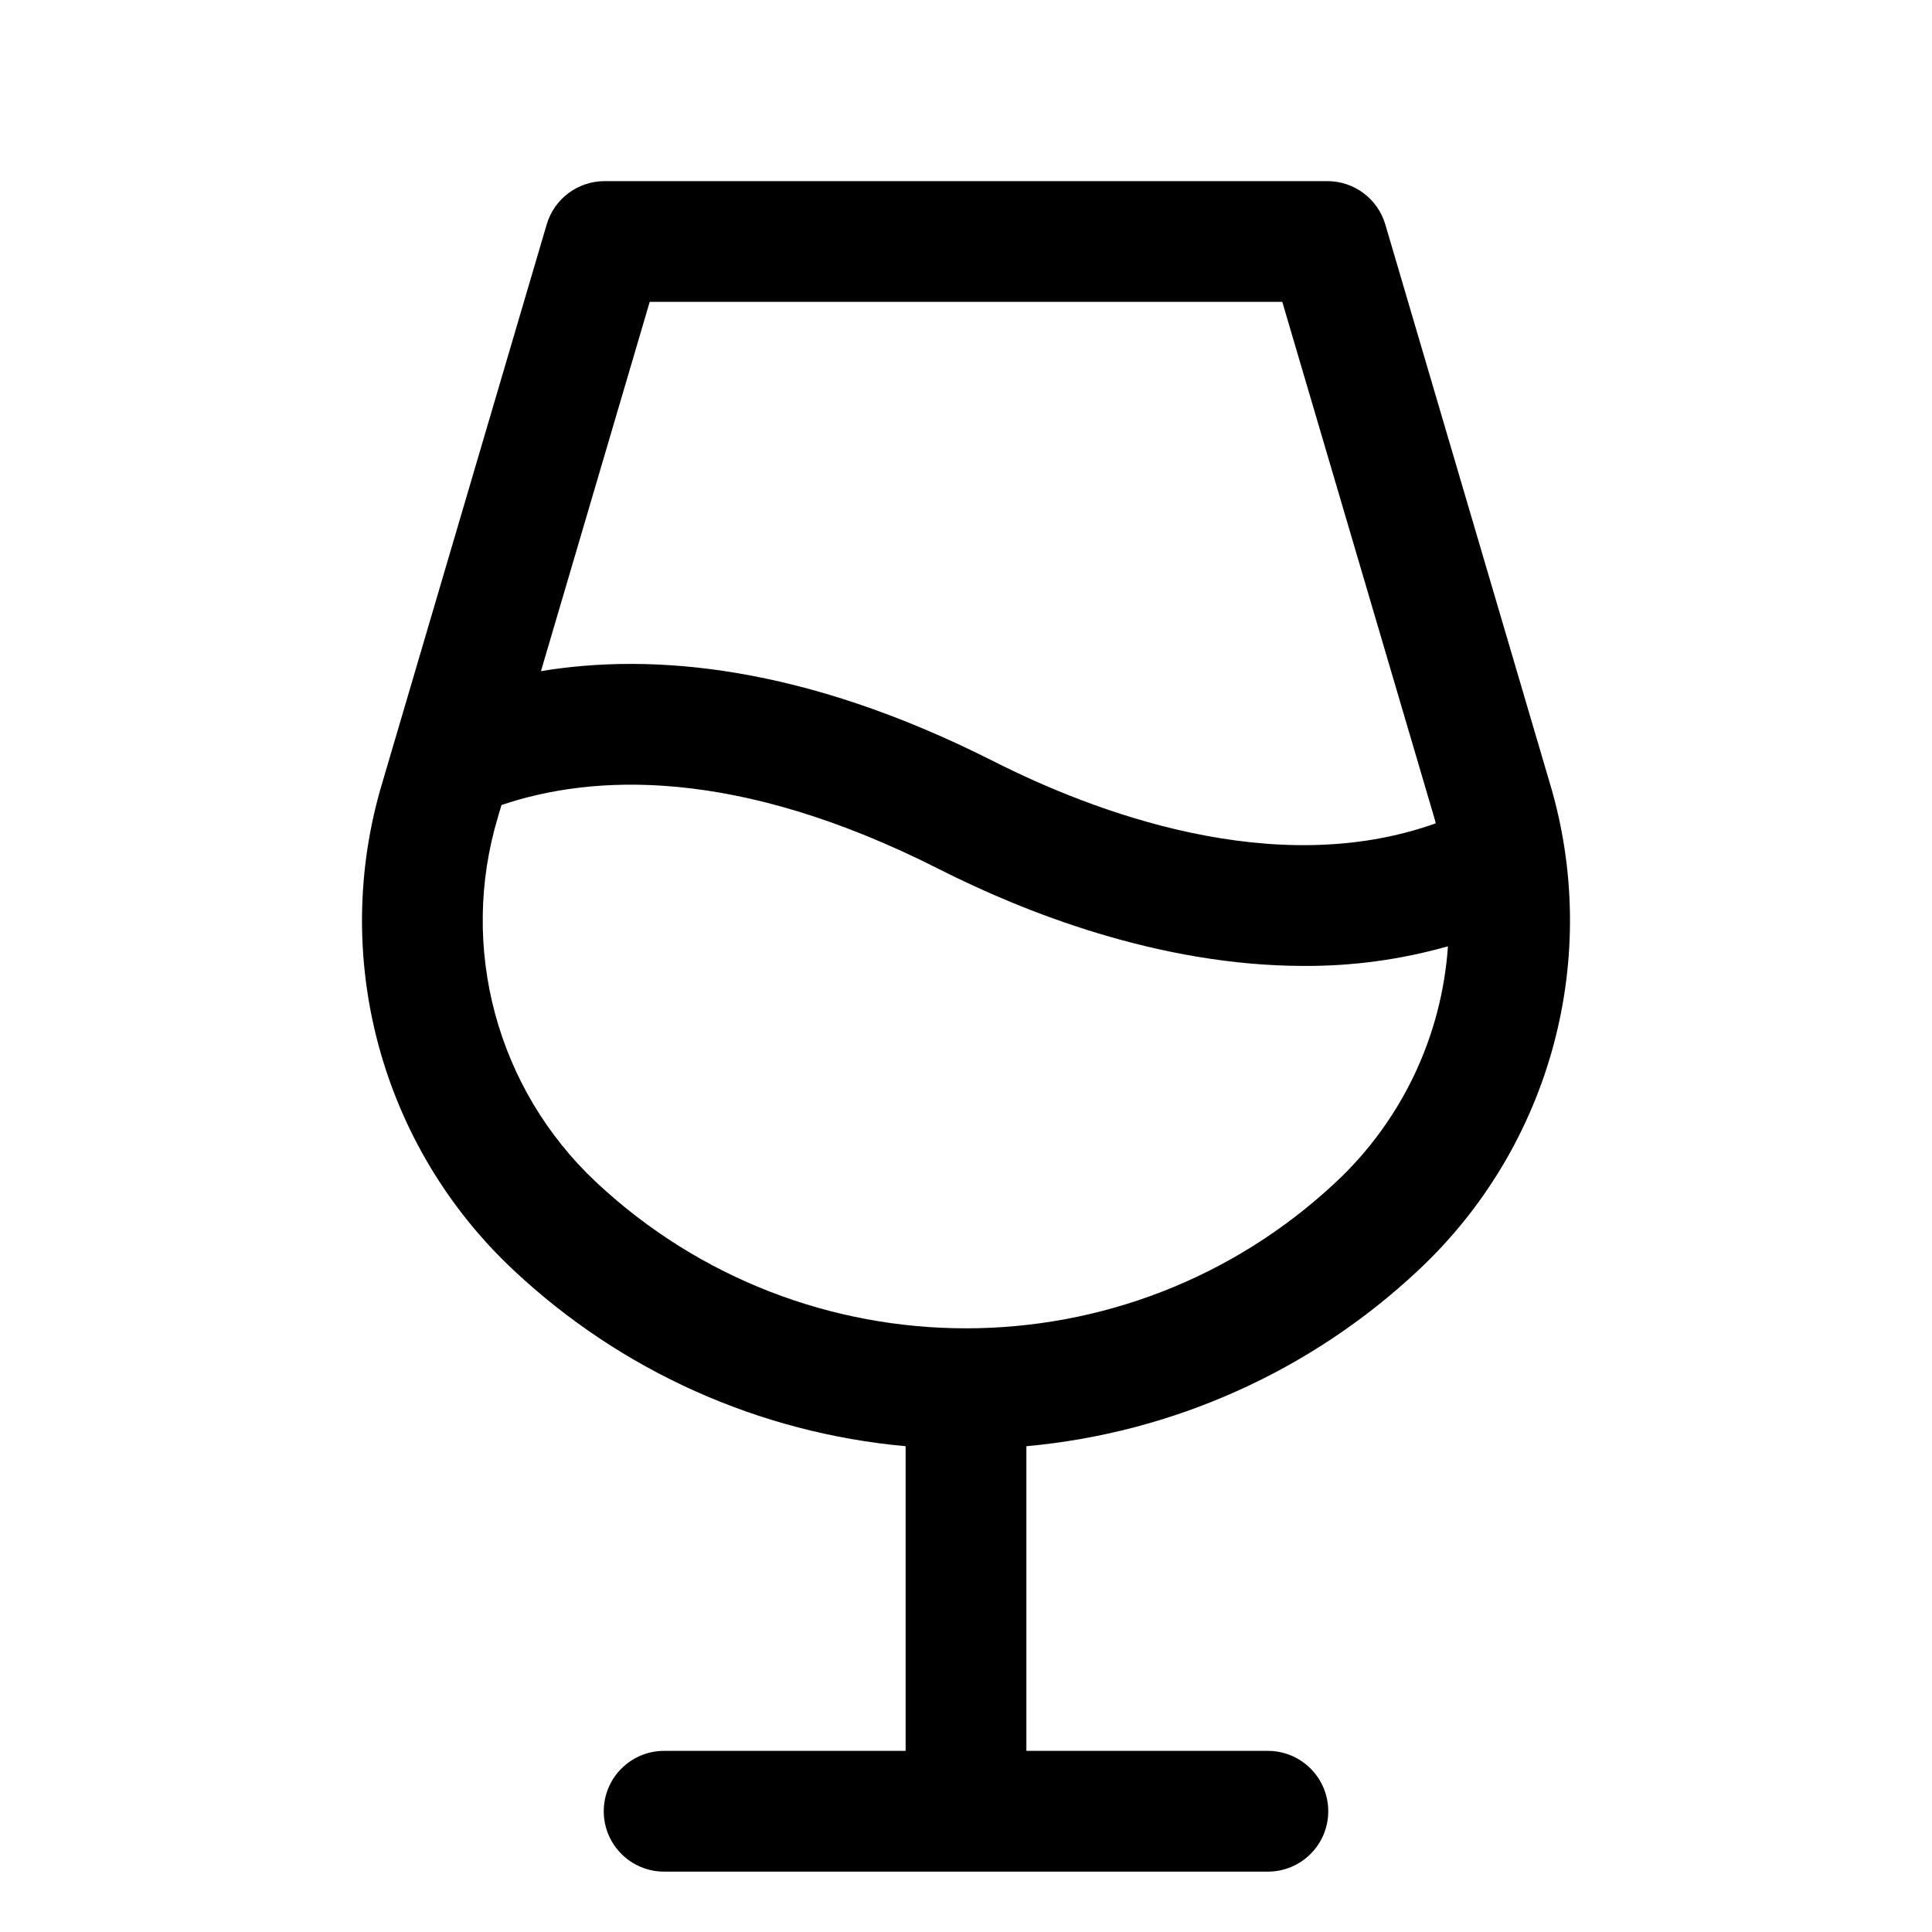
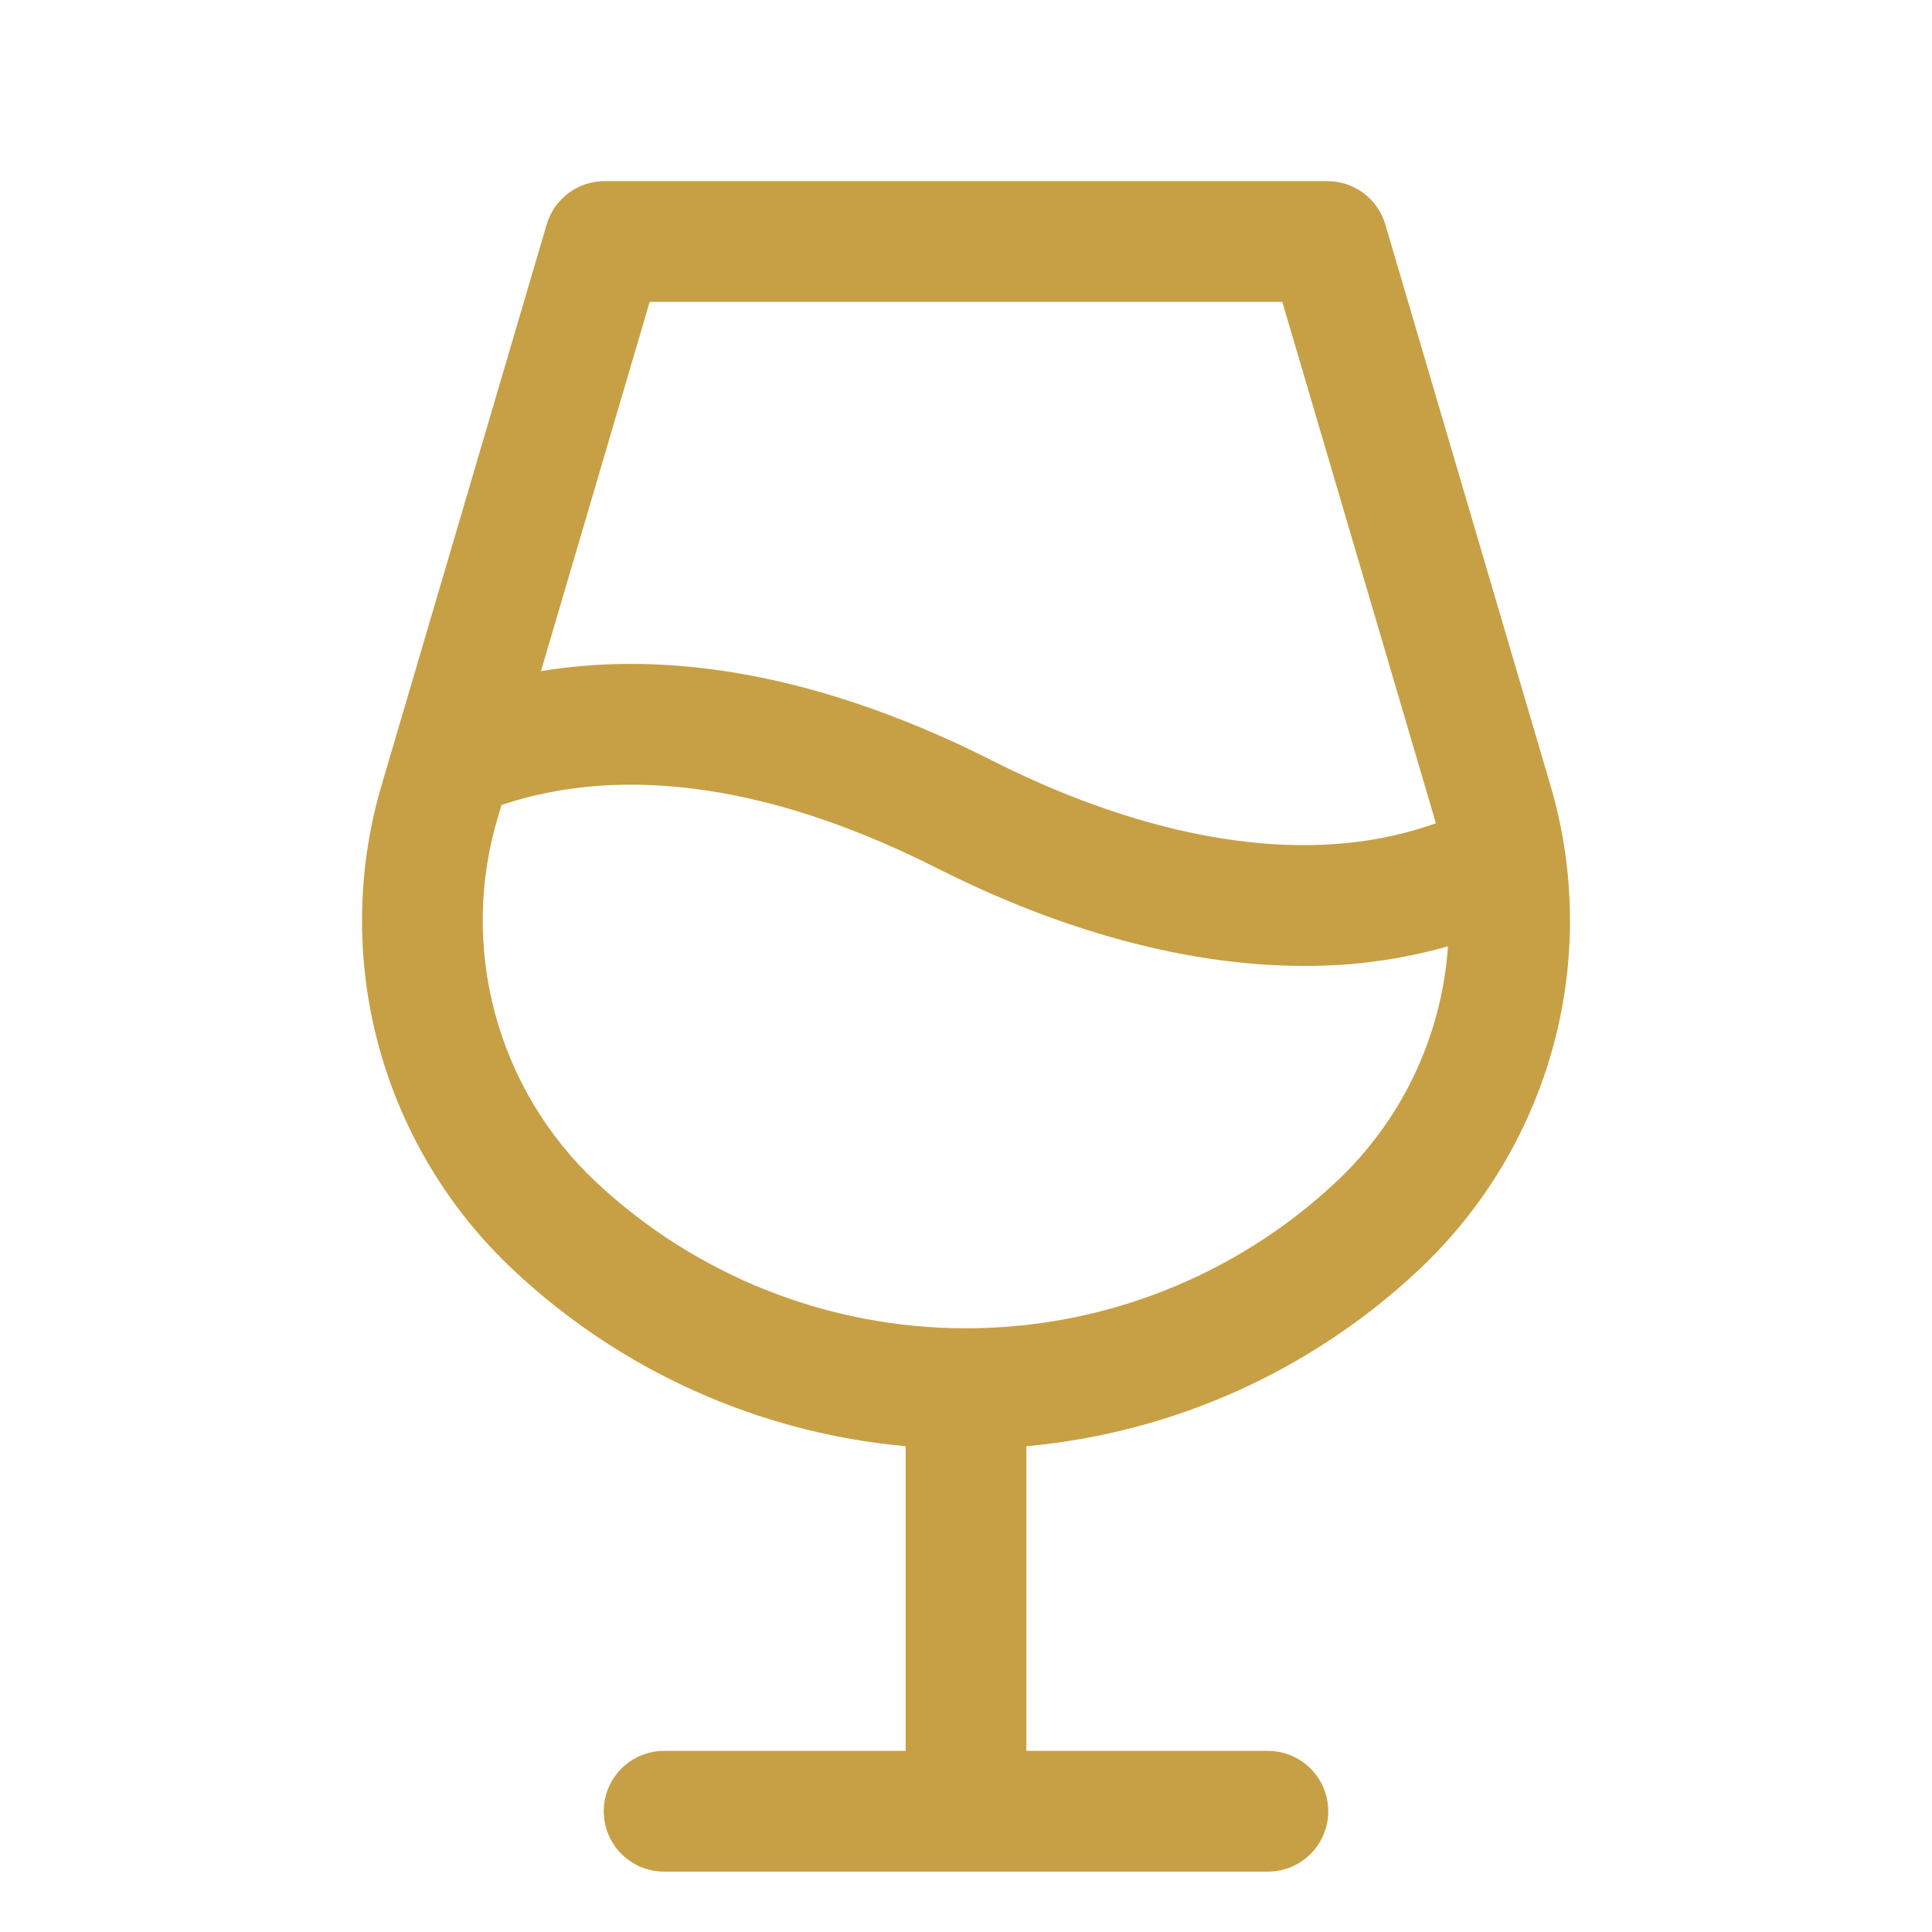
- <svg xmlns="http://www.w3.org/2000/svg" width="32" height="32" fill="#000000" viewBox="0 0 256 256">
-   <path d="M205.33,103.67,183.56,29.74A8,8,0,0,0,175.89,24H80.11a8,8,0,0,0-7.67,5.74L50.67,103.67a63.46,63.46,0,0,0,17.42,64.67A87.39,87.39,0,0,0,120,191.63V232H88a8,8,0,1,0,0,16h80a8,8,0,1,0,0-16H136V191.63a87.41,87.41,0,0,0,51.91-23.29A63.46,63.46,0,0,0,205.33,103.67ZM86.09,40h83.82L190,108.19c.09.3.17.6.25.9-21.42,7.68-45.54-1.6-58.63-8.23C106.43,88.11,86.43,86.49,71.68,88.93ZM177,156.65a71.69,71.69,0,0,1-98,0,47.55,47.55,0,0,1-13-48.46l.45-1.52c12-4.06,31.07-5.14,57.93,8.47,11.15,5.65,29.16,12.85,48.43,12.85a68.64,68.64,0,0,0,19.05-2.6A47.2,47.2,0,0,1,177,156.65Z" />
+ <svg xmlns="http://www.w3.org/2000/svg" width="32" height="32" viewBox="0 0 32 32" fill="none">
+   <path d="M25.666 12.959L22.945 3.717C22.884 3.51 22.758 3.329 22.585 3.199C22.412 3.07 22.202 3 21.986 3H10.014C9.798 3 9.588 3.07 9.415 3.199C9.242 3.329 9.116 3.51 9.055 3.717L6.334 12.959C5.907 14.375 5.884 15.883 6.269 17.311C6.654 18.74 7.431 20.032 8.511 21.043C10.289 22.709 12.573 23.734 15 23.954V29H11C10.735 29 10.48 29.105 10.293 29.293C10.105 29.48 10 29.735 10 30C10 30.265 10.105 30.52 10.293 30.707C10.48 30.895 10.735 31 11 31H21C21.265 31 21.52 30.895 21.707 30.707C21.895 30.52 22 30.265 22 30C22 29.735 21.895 29.48 21.707 29.293C21.52 29.105 21.265 29 21 29H17V23.954C19.427 23.734 21.711 22.709 23.489 21.043C24.569 20.032 25.346 18.74 25.731 17.311C26.116 15.883 26.093 14.375 25.666 12.959ZM10.761 5H21.239L23.75 13.524C23.761 13.561 23.771 13.599 23.781 13.636C21.104 14.596 18.089 13.436 16.453 12.607C13.304 11.014 10.804 10.811 8.96 11.116L10.761 5ZM22.125 19.581C20.465 21.136 18.275 22.001 16 22.001C13.725 22.001 11.536 21.136 9.875 19.581C9.066 18.823 8.486 17.855 8.199 16.784C7.911 15.714 7.929 14.585 8.25 13.524L8.306 13.334C9.806 12.826 12.19 12.691 15.547 14.393C16.941 15.099 19.192 15.999 21.601 15.999C22.406 16.003 23.208 15.893 23.983 15.674C23.881 17.165 23.217 18.561 22.125 19.581Z" fill="#C7A045" />
</svg>
